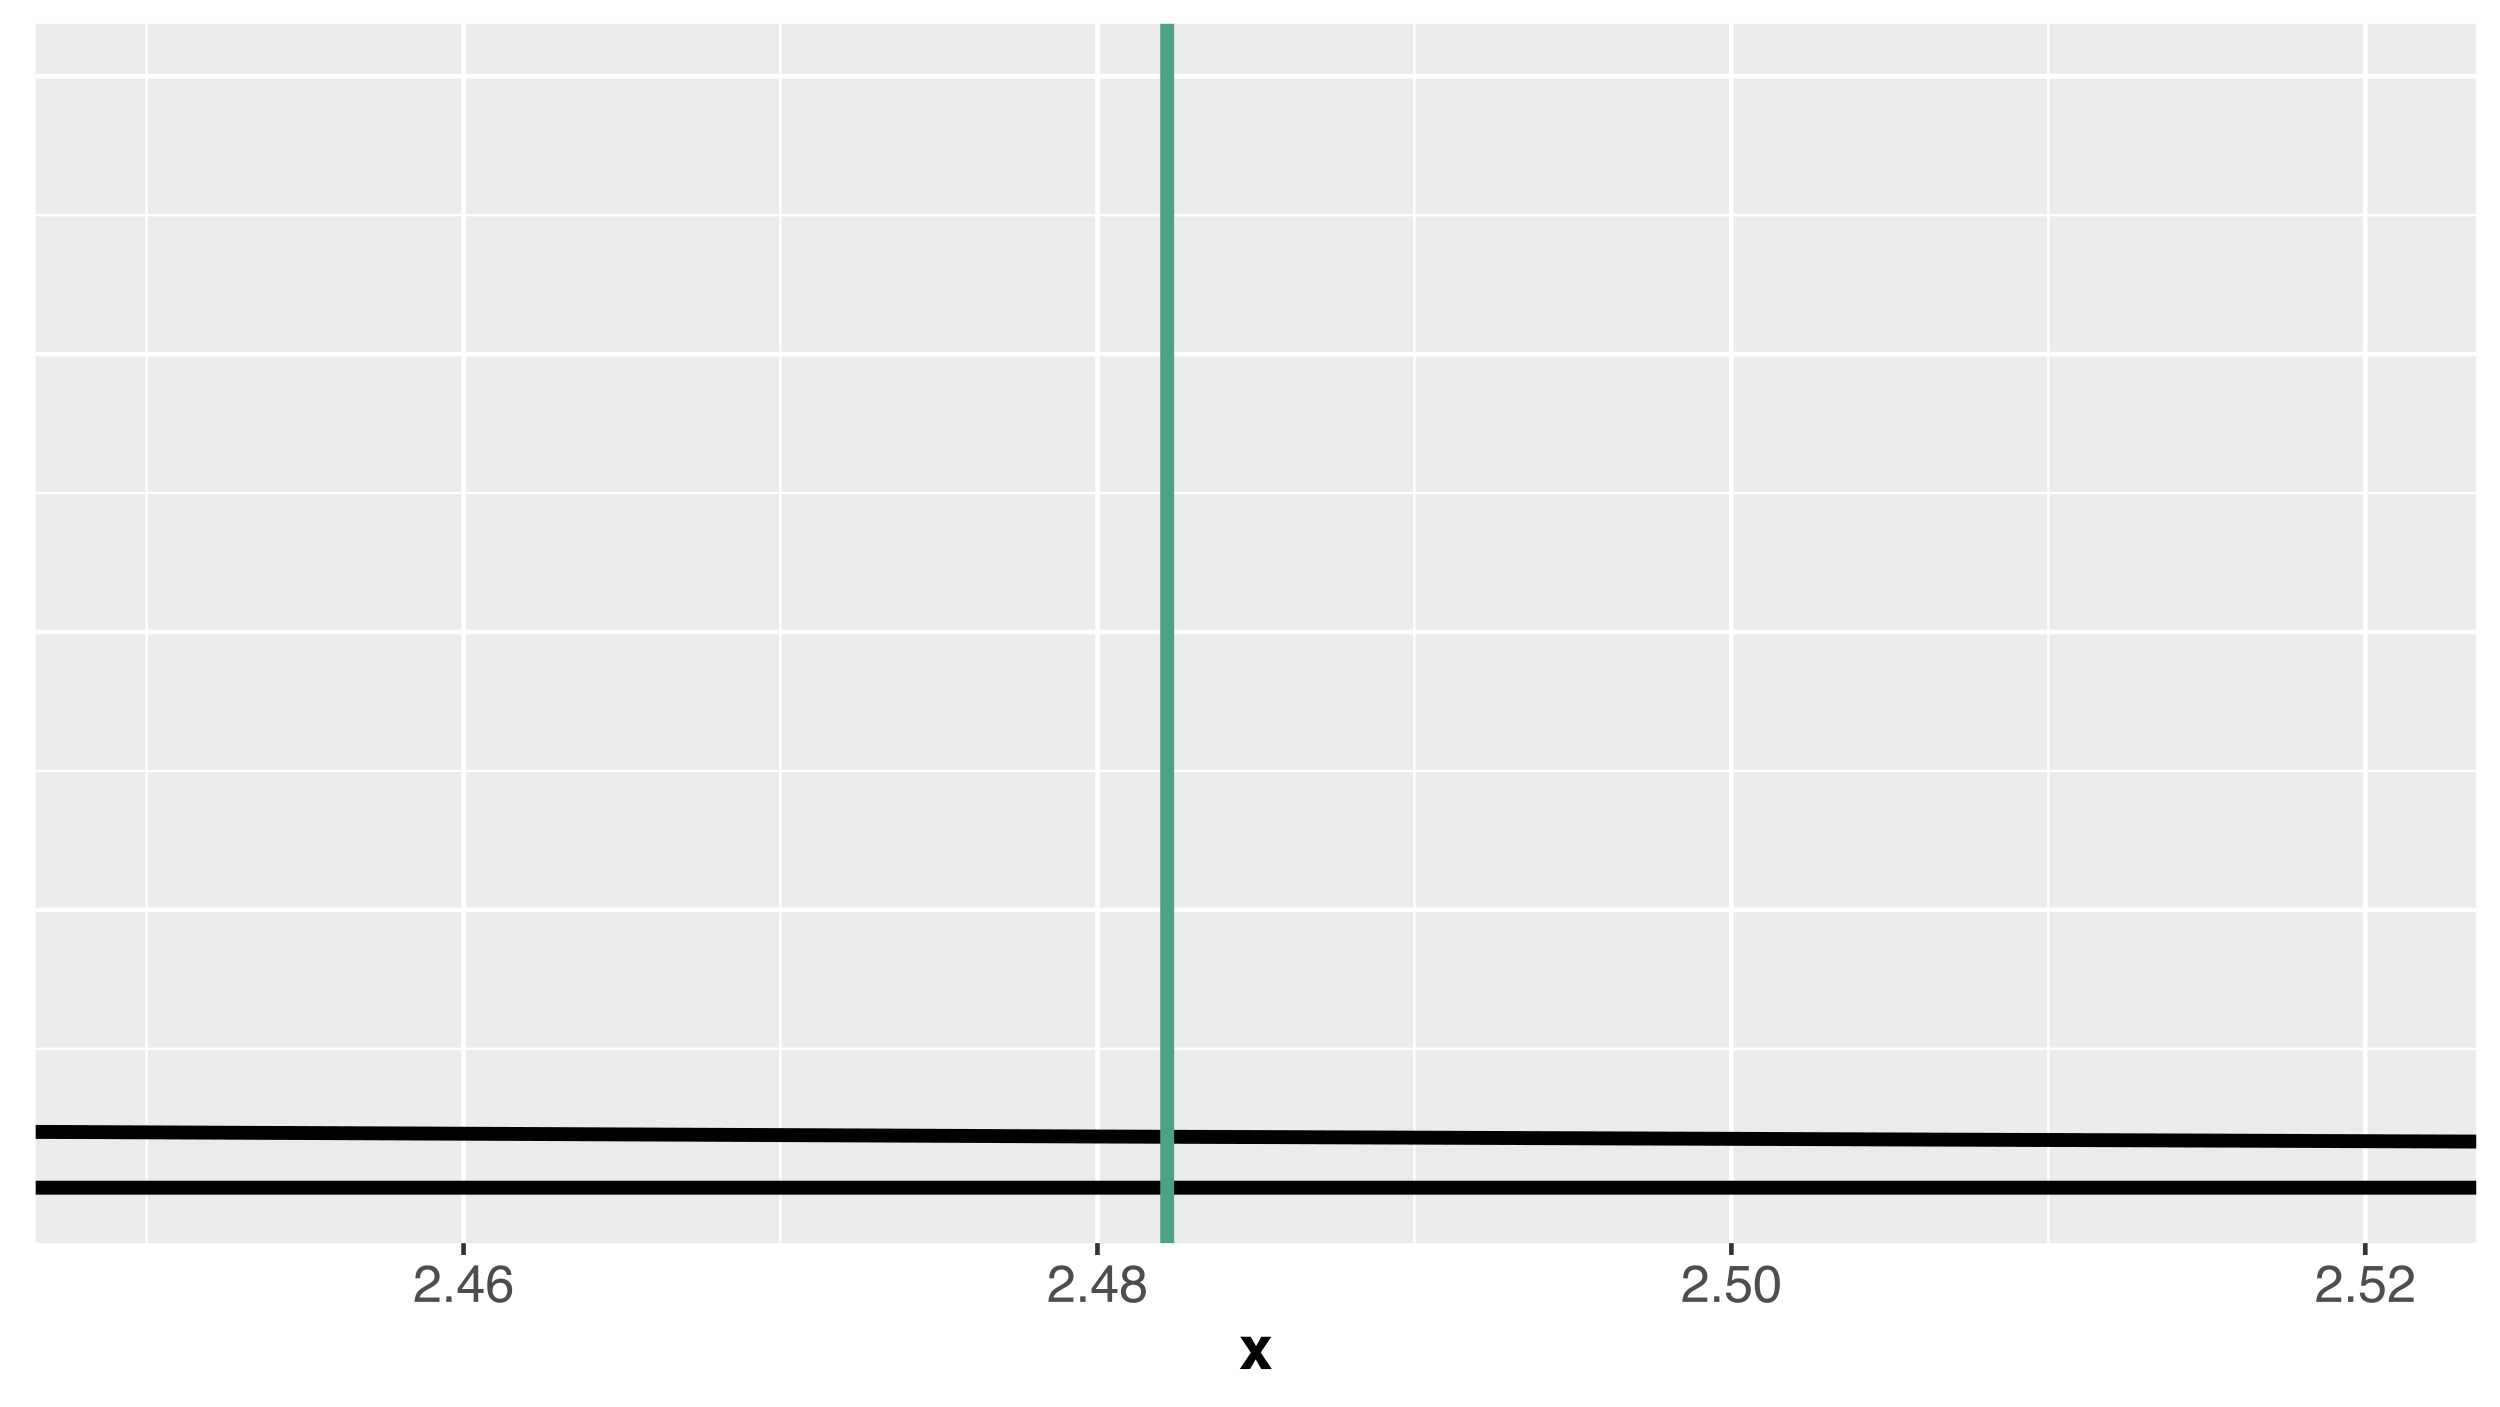
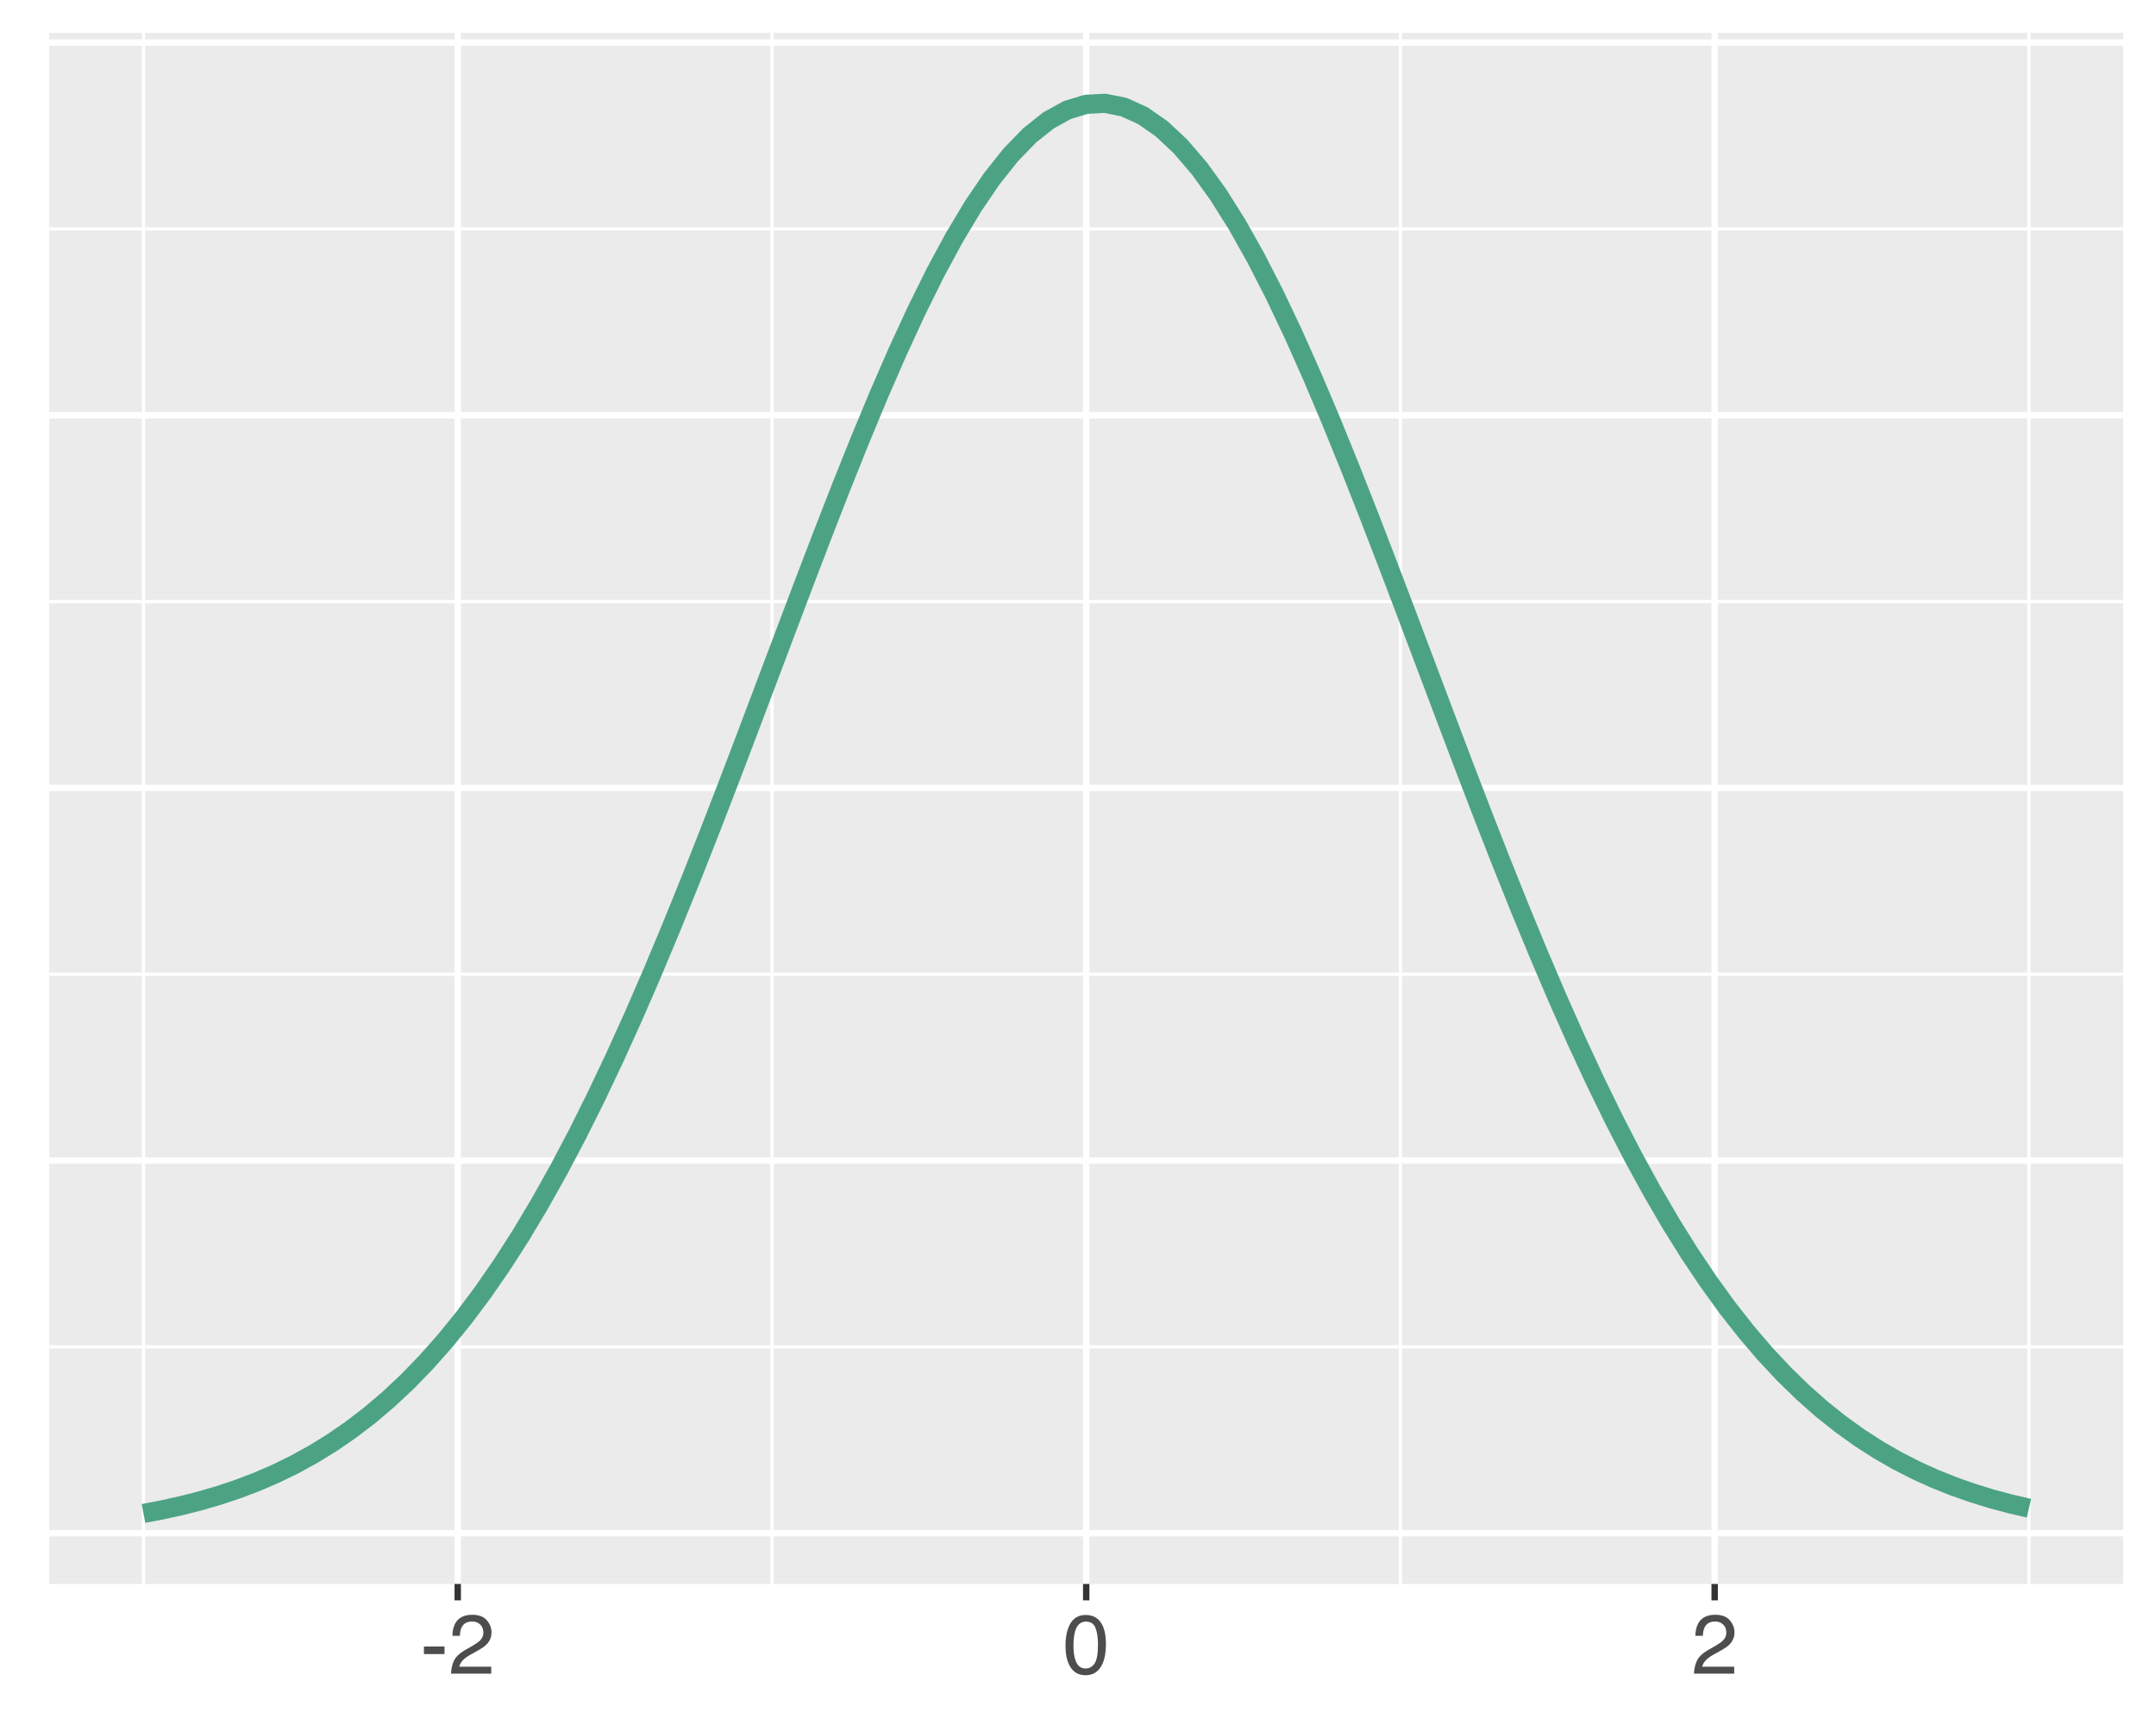
- <svg xmlns="http://www.w3.org/2000/svg" xmlns:xlink="http://www.w3.org/1999/xlink" width="576pt" height="324pt" viewBox="0 0 576 324" version="1.1">
+ <svg xmlns="http://www.w3.org/2000/svg" xmlns:xlink="http://www.w3.org/1999/xlink" width="360pt" height="288pt" viewBox="0 0 360 288" version="1.1">
  <defs>
    <g>
      <symbol overflow="visible" id="glyph0-0">
-         <path style="stroke:none;" d="M 0.391 0 L 0.391 -8.609 L 7.219 -8.609 L 7.219 0 Z M 6.141 -1.078 L 6.141 -7.531 L 1.469 -7.531 L 1.469 -1.078 Z M 6.141 -1.078 " />
+         <path style="stroke:none;" d="M 0.453 0 L 0.453 -10.047 L 8.422 -10.047 L 8.422 0 Z M 7.172 -1.266 L 7.172 -8.781 L 1.703 -8.781 L 1.703 -1.266 Z M 7.172 -1.266 " />
      </symbol>
      <symbol overflow="visible" id="glyph0-1">
-         <path style="stroke:none;" d="M 0.375 0 C 0.414 -0.719 0.566 -1.344 0.828 -1.875 C 1.086 -2.414 1.594 -2.906 2.344 -3.344 L 3.469 -4 C 3.969 -4.289 4.32 -4.539 4.531 -4.75 C 4.852 -5.07 5.016 -5.441 5.016 -5.859 C 5.016 -6.348 4.863 -6.734 4.562 -7.016 C 4.27 -7.305 3.883 -7.453 3.406 -7.453 C 2.676 -7.453 2.176 -7.18 1.906 -6.641 C 1.75 -6.336 1.664 -5.93 1.656 -5.422 L 0.578 -5.422 C 0.586 -6.148 0.723 -6.742 0.984 -7.203 C 1.441 -8.016 2.25 -8.422 3.406 -8.422 C 4.363 -8.422 5.062 -8.16 5.5 -7.641 C 5.945 -7.117 6.172 -6.539 6.172 -5.906 C 6.172 -5.238 5.938 -4.664 5.469 -4.188 C 5.195 -3.906 4.707 -3.566 4 -3.172 L 3.188 -2.734 C 2.812 -2.523 2.516 -2.32 2.297 -2.125 C 1.898 -1.789 1.648 -1.414 1.547 -1 L 6.141 -1 L 6.141 0 Z M 0.375 0 " />
+         <path style="stroke:none;" d="M 0.578 -4.531 L 4.016 -4.531 L 4.016 -3.266 L 0.578 -3.266 Z M 0.578 -4.531 " />
      </symbol>
      <symbol overflow="visible" id="glyph0-2">
-         <path style="stroke:none;" d="M 1.031 -1.281 L 2.25 -1.281 L 2.25 0 L 1.031 0 Z M 1.031 -1.281 " />
+         <path style="stroke:none;" d="M 0.438 0 C 0.477 -0.844 0.648 -1.578 0.953 -2.203 C 1.266 -2.828 1.859 -3.395 2.734 -3.906 L 4.047 -4.656 C 4.629 -5 5.039 -5.289 5.281 -5.531 C 5.656 -5.914 5.844 -6.352 5.844 -6.844 C 5.844 -7.406 5.672 -7.852 5.328 -8.188 C 4.984 -8.531 4.531 -8.703 3.969 -8.703 C 3.125 -8.703 2.539 -8.379 2.219 -7.734 C 2.039 -7.391 1.941 -6.914 1.922 -6.312 L 0.672 -6.312 C 0.691 -7.164 0.852 -7.863 1.156 -8.406 C 1.688 -9.352 2.625 -9.828 3.969 -9.828 C 5.094 -9.828 5.91 -9.52 6.422 -8.906 C 6.941 -8.301 7.203 -7.629 7.203 -6.891 C 7.203 -6.109 6.926 -5.438 6.375 -4.875 C 6.062 -4.551 5.488 -4.16 4.656 -3.703 L 3.719 -3.188 C 3.281 -2.938 2.93 -2.703 2.672 -2.484 C 2.211 -2.086 1.926 -1.645 1.812 -1.156 L 7.156 -1.156 L 7.156 0 Z M 0.438 0 " />
      </symbol>
      <symbol overflow="visible" id="glyph0-3">
-         <path style="stroke:none;" d="M 3.969 -2.969 L 3.969 -6.781 L 1.281 -2.969 Z M 3.984 0 L 3.984 -2.047 L 0.312 -2.047 L 0.312 -3.078 L 4.156 -8.422 L 5.047 -8.422 L 5.047 -2.969 L 6.281 -2.969 L 6.281 -2.047 L 5.047 -2.047 L 5.047 0 Z M 3.984 0 " />
-       </symbol>
-       <symbol overflow="visible" id="glyph0-4">
-         <path style="stroke:none;" d="M 3.516 -8.422 C 4.453 -8.422 5.102 -8.176 5.469 -7.688 C 5.844 -7.207 6.031 -6.707 6.031 -6.188 L 4.984 -6.188 C 4.922 -6.52 4.82 -6.781 4.688 -6.969 C 4.426 -7.32 4.039 -7.5 3.531 -7.5 C 2.938 -7.5 2.461 -7.223 2.109 -6.672 C 1.766 -6.129 1.578 -5.352 1.547 -4.344 C 1.785 -4.695 2.086 -4.961 2.453 -5.141 C 2.785 -5.297 3.16 -5.375 3.578 -5.375 C 4.285 -5.375 4.898 -5.148 5.422 -4.703 C 5.941 -4.254 6.203 -3.582 6.203 -2.688 C 6.203 -1.926 5.953 -1.25 5.453 -0.656 C 4.961 -0.07 4.258 0.219 3.344 0.219 C 2.551 0.219 1.867 -0.078 1.297 -0.672 C 0.734 -1.273 0.453 -2.281 0.453 -3.688 C 0.453 -4.727 0.578 -5.613 0.828 -6.344 C 1.316 -7.727 2.211 -8.422 3.516 -8.422 Z M 3.438 -0.719 C 3.988 -0.719 4.398 -0.906 4.672 -1.281 C 4.953 -1.656 5.094 -2.098 5.094 -2.609 C 5.094 -3.035 4.969 -3.441 4.719 -3.828 C 4.477 -4.211 4.031 -4.406 3.375 -4.406 C 2.926 -4.406 2.531 -4.254 2.188 -3.953 C 1.844 -3.66 1.672 -3.211 1.672 -2.609 C 1.672 -2.078 1.828 -1.629 2.141 -1.266 C 2.453 -0.898 2.883 -0.719 3.438 -0.719 Z M 3.438 -0.719 " />
-       </symbol>
-       <symbol overflow="visible" id="glyph0-5">
-         <path style="stroke:none;" d="M 3.266 -4.875 C 3.734 -4.875 4.098 -5.004 4.359 -5.266 C 4.617 -5.523 4.75 -5.832 4.75 -6.188 C 4.75 -6.5 4.625 -6.785 4.375 -7.047 C 4.125 -7.316 3.742 -7.453 3.234 -7.453 C 2.723 -7.453 2.352 -7.316 2.125 -7.047 C 1.895 -6.785 1.781 -6.484 1.781 -6.141 C 1.781 -5.742 1.926 -5.43 2.219 -5.203 C 2.52 -4.984 2.867 -4.875 3.266 -4.875 Z M 3.328 -0.719 C 3.816 -0.719 4.223 -0.848 4.547 -1.109 C 4.867 -1.379 5.031 -1.773 5.031 -2.297 C 5.031 -2.836 4.863 -3.25 4.531 -3.531 C 4.195 -3.812 3.77 -3.953 3.25 -3.953 C 2.75 -3.953 2.336 -3.805 2.016 -3.516 C 1.703 -3.234 1.547 -2.836 1.547 -2.328 C 1.547 -1.891 1.691 -1.508 1.984 -1.188 C 2.273 -0.875 2.723 -0.719 3.328 -0.719 Z M 1.828 -4.469 C 1.535 -4.594 1.305 -4.738 1.141 -4.906 C 0.836 -5.219 0.688 -5.625 0.688 -6.125 C 0.688 -6.75 0.91 -7.285 1.359 -7.734 C 1.816 -8.191 2.457 -8.422 3.281 -8.422 C 4.094 -8.422 4.723 -8.207 5.172 -7.781 C 5.629 -7.352 5.859 -6.859 5.859 -6.297 C 5.859 -5.773 5.727 -5.348 5.469 -5.016 C 5.32 -4.836 5.094 -4.66 4.781 -4.484 C 5.125 -4.328 5.395 -4.145 5.594 -3.938 C 5.969 -3.539 6.156 -3.031 6.156 -2.406 C 6.156 -1.664 5.906 -1.039 5.406 -0.531 C 4.914 -0.02 4.219 0.234 3.312 0.234 C 2.488 0.234 1.797 0.016 1.234 -0.422 C 0.672 -0.867 0.391 -1.516 0.391 -2.359 C 0.391 -2.848 0.508 -3.273 0.75 -3.641 C 0.988 -4.004 1.348 -4.281 1.828 -4.469 Z M 1.828 -4.469 " />
-       </symbol>
-       <symbol overflow="visible" id="glyph0-6">
-         <path style="stroke:none;" d="M 1.484 -2.141 C 1.555 -1.535 1.836 -1.117 2.328 -0.891 C 2.578 -0.773 2.863 -0.719 3.188 -0.719 C 3.812 -0.719 4.273 -0.914 4.578 -1.312 C 4.879 -1.707 5.031 -2.148 5.031 -2.641 C 5.031 -3.223 4.848 -3.676 4.484 -4 C 4.129 -4.32 3.703 -4.484 3.203 -4.484 C 2.836 -4.484 2.523 -4.41 2.266 -4.266 C 2.004 -4.129 1.785 -3.938 1.609 -3.688 L 0.688 -3.734 L 1.328 -8.25 L 5.688 -8.25 L 5.688 -7.234 L 2.125 -7.234 L 1.766 -4.906 C 1.961 -5.051 2.148 -5.16 2.328 -5.234 C 2.641 -5.359 3 -5.422 3.406 -5.422 C 4.176 -5.422 4.828 -5.172 5.359 -4.672 C 5.898 -4.18 6.172 -3.555 6.172 -2.797 C 6.172 -2.004 5.922 -1.301 5.422 -0.688 C 4.93 -0.082 4.148 0.219 3.078 0.219 C 2.398 0.219 1.797 0.023 1.266 -0.359 C 0.742 -0.742 0.453 -1.336 0.391 -2.141 Z M 1.484 -2.141 " />
-       </symbol>
-       <symbol overflow="visible" id="glyph0-7">
-         <path style="stroke:none;" d="M 3.25 -8.391 C 4.332 -8.391 5.117 -7.941 5.609 -7.047 C 5.984 -6.359 6.172 -5.41 6.172 -4.203 C 6.172 -3.066 6 -2.125 5.656 -1.375 C 5.164 -0.301 4.359 0.234 3.234 0.234 C 2.234 0.234 1.484 -0.203 0.984 -1.078 C 0.578 -1.816 0.375 -2.801 0.375 -4.031 C 0.375 -4.977 0.5 -5.797 0.75 -6.484 C 1.207 -7.754 2.039 -8.391 3.25 -8.391 Z M 3.234 -0.734 C 3.785 -0.734 4.223 -0.973 4.547 -1.453 C 4.867 -1.941 5.031 -2.848 5.031 -4.172 C 5.031 -5.117 4.91 -5.898 4.672 -6.516 C 4.441 -7.129 3.988 -7.438 3.312 -7.438 C 2.688 -7.438 2.227 -7.145 1.938 -6.562 C 1.656 -5.977 1.516 -5.117 1.516 -3.984 C 1.516 -3.129 1.609 -2.441 1.797 -1.922 C 2.078 -1.129 2.555 -0.734 3.234 -0.734 Z M 3.234 -0.734 " />
-       </symbol>
-       <symbol overflow="visible" id="glyph1-0">
-         <path style="stroke:none;" d="M 1.047 -10.078 L 9.172 -10.078 L 9.172 0 L 1.047 0 Z M 7.906 -1.266 L 7.906 -8.812 L 2.312 -8.812 L 2.312 -1.266 Z M 7.906 -1.266 " />
-       </symbol>
-       <symbol overflow="visible" id="glyph1-1">
-         <path style="stroke:none;" d="M 7.547 0 L 5.125 0 L 3.828 -2.234 L 2.547 0 L 0.172 0 L 2.719 -3.781 L 0.281 -7.438 L 2.672 -7.438 L 3.922 -5.281 L 5.141 -7.438 L 7.453 -7.438 L 5 -3.812 Z M 7.547 0 " />
+         <path style="stroke:none;" d="M 3.781 -9.797 C 5.051 -9.797 5.969 -9.27 6.531 -8.219 C 6.969 -7.414 7.188 -6.312 7.188 -4.906 C 7.188 -3.57 6.988 -2.473 6.594 -1.609 C 6.02 -0.359 5.082 0.266 3.781 0.266 C 2.602 0.266 1.727 -0.242 1.156 -1.266 C 0.676 -2.117 0.438 -3.266 0.438 -4.703 C 0.438 -5.805 0.582 -6.758 0.875 -7.562 C 1.406 -9.051 2.375 -9.797 3.781 -9.797 Z M 3.781 -0.859 C 4.414 -0.859 4.922 -1.141 5.297 -1.703 C 5.672 -2.266 5.859 -3.316 5.859 -4.859 C 5.859 -5.973 5.723 -6.891 5.453 -7.609 C 5.18 -8.328 4.648 -8.688 3.859 -8.688 C 3.141 -8.688 2.609 -8.344 2.266 -7.656 C 1.93 -6.977 1.766 -5.977 1.766 -4.656 C 1.766 -3.656 1.875 -2.852 2.094 -2.25 C 2.414 -1.32 2.977 -0.859 3.781 -0.859 Z M 3.781 -0.859 " />
      </symbol>
    </g>
    <clipPath id="clip1">
-       <path d="M 8.219 5.48 L 570.52 5.48 L 570.52 286.414 L 8.219 286.414 Z M 8.219 5.48 " />
+       <path d="M 8.219 5.48 L 354.52 5.48 L 354.52 264.453 L 8.219 264.453 Z M 8.219 5.48 " />
    </clipPath>
    <clipPath id="clip2">
-       <path d="M 8.219 241 L 570.52 241 L 570.52 242 L 8.219 242 Z M 8.219 241 " />
+       <path d="M 8.219 224 L 354.52 224 L 354.52 226 L 8.219 226 Z M 8.219 224 " />
    </clipPath>
    <clipPath id="clip3">
-       <path d="M 8.219 177 L 570.52 177 L 570.52 178 L 8.219 178 Z M 8.219 177 " />
+       <path d="M 8.219 162 L 354.52 162 L 354.52 163 L 8.219 163 Z M 8.219 162 " />
    </clipPath>
    <clipPath id="clip4">
-       <path d="M 8.219 113 L 570.52 113 L 570.52 114 L 8.219 114 Z M 8.219 113 " />
+       <path d="M 8.219 100 L 354.52 100 L 354.52 101 L 8.219 101 Z M 8.219 100 " />
    </clipPath>
    <clipPath id="clip5">
-       <path d="M 8.219 49 L 570.52 49 L 570.52 50 L 8.219 50 Z M 8.219 49 " />
+       <path d="M 8.219 37 L 354.52 37 L 354.52 39 L 8.219 39 Z M 8.219 37 " />
    </clipPath>
    <clipPath id="clip6">
-       <path d="M 33 5.48 L 35 5.48 L 35 286.414 L 33 286.414 Z M 33 5.48 " />
+       <path d="M 23 5.48 L 25 5.48 L 25 264.453 L 23 264.453 Z M 23 5.48 " />
    </clipPath>
    <clipPath id="clip7">
-       <path d="M 179 5.48 L 181 5.48 L 181 286.414 L 179 286.414 Z M 179 5.48 " />
+       <path d="M 128 5.48 L 130 5.48 L 130 264.453 L 128 264.453 Z M 128 5.48 " />
    </clipPath>
    <clipPath id="clip8">
-       <path d="M 325 5.48 L 327 5.48 L 327 286.414 L 325 286.414 Z M 325 5.48 " />
+       <path d="M 233 5.48 L 235 5.48 L 235 264.453 L 233 264.453 Z M 233 5.48 " />
    </clipPath>
    <clipPath id="clip9">
-       <path d="M 471 5.48 L 473 5.48 L 473 286.414 L 471 286.414 Z M 471 5.48 " />
+       <path d="M 338 5.48 L 340 5.48 L 340 264.453 L 338 264.453 Z M 338 5.48 " />
    </clipPath>
    <clipPath id="clip10">
-       <path d="M 8.219 273 L 570.52 273 L 570.52 275 L 8.219 275 Z M 8.219 273 " />
+       <path d="M 8.219 255 L 354.52 255 L 354.52 257 L 8.219 257 Z M 8.219 255 " />
    </clipPath>
    <clipPath id="clip11">
-       <path d="M 8.219 209 L 570.52 209 L 570.52 211 L 8.219 211 Z M 8.219 209 " />
+       <path d="M 8.219 193 L 354.52 193 L 354.52 195 L 8.219 195 Z M 8.219 193 " />
    </clipPath>
    <clipPath id="clip12">
-       <path d="M 8.219 145 L 570.52 145 L 570.52 147 L 8.219 147 Z M 8.219 145 " />
+       <path d="M 8.219 131 L 354.52 131 L 354.52 133 L 8.219 133 Z M 8.219 131 " />
    </clipPath>
    <clipPath id="clip13">
-       <path d="M 8.219 81 L 570.52 81 L 570.52 83 L 8.219 83 Z M 8.219 81 " />
+       <path d="M 8.219 68 L 354.52 68 L 354.52 70 L 8.219 70 Z M 8.219 68 " />
    </clipPath>
    <clipPath id="clip14">
-       <path d="M 8.219 17 L 570.52 17 L 570.52 19 L 8.219 19 Z M 8.219 17 " />
+       <path d="M 8.219 6 L 354.52 6 L 354.52 8 L 8.219 8 Z M 8.219 6 " />
    </clipPath>
    <clipPath id="clip15">
-       <path d="M 106 5.48 L 108 5.48 L 108 286.414 L 106 286.414 Z M 106 5.48 " />
+       <path d="M 75 5.48 L 77 5.48 L 77 264.453 L 75 264.453 Z M 75 5.48 " />
    </clipPath>
    <clipPath id="clip16">
-       <path d="M 252 5.48 L 254 5.48 L 254 286.414 L 252 286.414 Z M 252 5.48 " />
+       <path d="M 180 5.48 L 182 5.48 L 182 264.453 L 180 264.453 Z M 180 5.48 " />
    </clipPath>
    <clipPath id="clip17">
-       <path d="M 398 5.48 L 400 5.48 L 400 286.414 L 398 286.414 Z M 398 5.48 " />
-     </clipPath>
-     <clipPath id="clip18">
-       <path d="M 544 5.48 L 546 5.48 L 546 286.414 L 544 286.414 Z M 544 5.48 " />
-     </clipPath>
-     <clipPath id="clip19">
-       <path d="M 8.219 245 L 570.52 245 L 570.52 271 L 8.219 271 Z M 8.219 245 " />
-     </clipPath>
-     <clipPath id="clip20">
-       <path d="M 8.219 272 L 570.52 272 L 570.52 276 L 8.219 276 Z M 8.219 272 " />
-     </clipPath>
-     <clipPath id="clip21">
-       <path d="M 267 5.48 L 271 5.48 L 271 286.414 L 267 286.414 Z M 267 5.48 " />
+       <path d="M 285 5.48 L 287 5.48 L 287 264.453 L 285 264.453 Z M 285 5.48 " />
    </clipPath>
  </defs>
  <g id="surface34">
-     <rect x="0" y="0" width="576" height="324" style="fill:rgb(100%,100%,100%);fill-opacity:1;stroke:none;" />
-     <rect x="0" y="0" width="576" height="324" style="fill:rgb(100%,100%,100%);fill-opacity:1;stroke:none;" />
-     <path style="fill:none;stroke-width:1.067;stroke-linecap:round;stroke-linejoin:round;stroke:rgb(100%,100%,100%);stroke-opacity:1;stroke-miterlimit:10;" d="M 0 324 L 576 324 L 576 0 L 0 0 Z M 0 324 " />
+     <rect x="0" y="0" width="360" height="288" style="fill:rgb(100%,100%,100%);fill-opacity:1;stroke:none;" />
+     <rect x="0" y="0" width="360" height="288" style="fill:rgb(100%,100%,100%);fill-opacity:1;stroke:none;" />
+     <path style="fill:none;stroke-width:1.067;stroke-linecap:round;stroke-linejoin:round;stroke:rgb(100%,100%,100%);stroke-opacity:1;stroke-miterlimit:10;" d="M 0 288 L 360 288 L 360 0 L 0 0 Z M 0 288 " />
    <g clip-path="url(#clip1)" clip-rule="nonzero">
-       <path style=" stroke:none;fill-rule:nonzero;fill:rgb(92.157%,92.157%,92.157%);fill-opacity:1;" d="M 8.219 286.414 L 570.52 286.414 L 570.52 5.48 L 8.219 5.48 Z M 8.219 286.414 " />
+       <path style=" stroke:none;fill-rule:nonzero;fill:rgb(92.157%,92.157%,92.157%);fill-opacity:1;" d="M 8.219 264.449 L 354.52 264.449 L 354.52 5.477 L 8.219 5.477 Z M 8.219 264.449 " />
    </g>
    <g clip-path="url(#clip2)" clip-rule="nonzero">
-       <path style="fill:none;stroke-width:0.533;stroke-linecap:butt;stroke-linejoin:round;stroke:rgb(100%,100%,100%);stroke-opacity:1;stroke-miterlimit:10;" d="M 8.219 241.637 L 570.52 241.637 " />
+       <path style="fill:none;stroke-width:0.533;stroke-linecap:butt;stroke-linejoin:round;stroke:rgb(100%,100%,100%);stroke-opacity:1;stroke-miterlimit:10;" d="M 8.219 224.871 L 354.52 224.871 " />
    </g>
    <g clip-path="url(#clip3)" clip-rule="nonzero">
-       <path style="fill:none;stroke-width:0.533;stroke-linecap:butt;stroke-linejoin:round;stroke:rgb(100%,100%,100%);stroke-opacity:1;stroke-miterlimit:10;" d="M 8.219 177.617 L 570.52 177.617 " />
+       <path style="fill:none;stroke-width:0.533;stroke-linecap:butt;stroke-linejoin:round;stroke:rgb(100%,100%,100%);stroke-opacity:1;stroke-miterlimit:10;" d="M 8.219 162.652 L 354.52 162.652 " />
    </g>
    <g clip-path="url(#clip4)" clip-rule="nonzero">
-       <path style="fill:none;stroke-width:0.533;stroke-linecap:butt;stroke-linejoin:round;stroke:rgb(100%,100%,100%);stroke-opacity:1;stroke-miterlimit:10;" d="M 8.219 113.598 L 570.52 113.598 " />
+       <path style="fill:none;stroke-width:0.533;stroke-linecap:butt;stroke-linejoin:round;stroke:rgb(100%,100%,100%);stroke-opacity:1;stroke-miterlimit:10;" d="M 8.219 100.438 L 354.52 100.438 " />
    </g>
    <g clip-path="url(#clip5)" clip-rule="nonzero">
-       <path style="fill:none;stroke-width:0.533;stroke-linecap:butt;stroke-linejoin:round;stroke:rgb(100%,100%,100%);stroke-opacity:1;stroke-miterlimit:10;" d="M 8.219 49.582 L 570.52 49.582 " />
+       <path style="fill:none;stroke-width:0.533;stroke-linecap:butt;stroke-linejoin:round;stroke:rgb(100%,100%,100%);stroke-opacity:1;stroke-miterlimit:10;" d="M 8.219 38.223 L 354.52 38.223 " />
    </g>
    <g clip-path="url(#clip6)" clip-rule="nonzero">
-       <path style="fill:none;stroke-width:0.533;stroke-linecap:butt;stroke-linejoin:round;stroke:rgb(100%,100%,100%);stroke-opacity:1;stroke-miterlimit:10;" d="M 33.777 286.414 L 33.777 5.48 " />
+       <path style="fill:none;stroke-width:0.533;stroke-linecap:butt;stroke-linejoin:round;stroke:rgb(100%,100%,100%);stroke-opacity:1;stroke-miterlimit:10;" d="M 23.961 264.449 L 23.961 5.48 " />
    </g>
    <g clip-path="url(#clip7)" clip-rule="nonzero">
-       <path style="fill:none;stroke-width:0.533;stroke-linecap:butt;stroke-linejoin:round;stroke:rgb(100%,100%,100%);stroke-opacity:1;stroke-miterlimit:10;" d="M 179.832 286.414 L 179.832 5.48 " />
+       <path style="fill:none;stroke-width:0.533;stroke-linecap:butt;stroke-linejoin:round;stroke:rgb(100%,100%,100%);stroke-opacity:1;stroke-miterlimit:10;" d="M 128.898 264.449 L 128.898 5.48 " />
    </g>
    <g clip-path="url(#clip8)" clip-rule="nonzero">
-       <path style="fill:none;stroke-width:0.533;stroke-linecap:butt;stroke-linejoin:round;stroke:rgb(100%,100%,100%);stroke-opacity:1;stroke-miterlimit:10;" d="M 325.883 286.414 L 325.883 5.48 " />
+       <path style="fill:none;stroke-width:0.533;stroke-linecap:butt;stroke-linejoin:round;stroke:rgb(100%,100%,100%);stroke-opacity:1;stroke-miterlimit:10;" d="M 233.84 264.449 L 233.84 5.48 " />
    </g>
    <g clip-path="url(#clip9)" clip-rule="nonzero">
-       <path style="fill:none;stroke-width:0.533;stroke-linecap:butt;stroke-linejoin:round;stroke:rgb(100%,100%,100%);stroke-opacity:1;stroke-miterlimit:10;" d="M 471.934 286.414 L 471.934 5.48 " />
+       <path style="fill:none;stroke-width:0.533;stroke-linecap:butt;stroke-linejoin:round;stroke:rgb(100%,100%,100%);stroke-opacity:1;stroke-miterlimit:10;" d="M 338.781 264.449 L 338.781 5.48 " />
    </g>
    <g clip-path="url(#clip10)" clip-rule="nonzero">
-       <path style="fill:none;stroke-width:1.067;stroke-linecap:butt;stroke-linejoin:round;stroke:rgb(100%,100%,100%);stroke-opacity:1;stroke-miterlimit:10;" d="M 8.219 273.645 L 570.52 273.645 " />
+       <path style="fill:none;stroke-width:1.067;stroke-linecap:butt;stroke-linejoin:round;stroke:rgb(100%,100%,100%);stroke-opacity:1;stroke-miterlimit:10;" d="M 8.219 255.977 L 354.52 255.977 " />
    </g>
    <g clip-path="url(#clip11)" clip-rule="nonzero">
-       <path style="fill:none;stroke-width:1.067;stroke-linecap:butt;stroke-linejoin:round;stroke:rgb(100%,100%,100%);stroke-opacity:1;stroke-miterlimit:10;" d="M 8.219 209.625 L 570.52 209.625 " />
+       <path style="fill:none;stroke-width:1.067;stroke-linecap:butt;stroke-linejoin:round;stroke:rgb(100%,100%,100%);stroke-opacity:1;stroke-miterlimit:10;" d="M 8.219 193.762 L 354.52 193.762 " />
    </g>
    <g clip-path="url(#clip12)" clip-rule="nonzero">
-       <path style="fill:none;stroke-width:1.067;stroke-linecap:butt;stroke-linejoin:round;stroke:rgb(100%,100%,100%);stroke-opacity:1;stroke-miterlimit:10;" d="M 8.219 145.609 L 570.52 145.609 " />
+       <path style="fill:none;stroke-width:1.067;stroke-linecap:butt;stroke-linejoin:round;stroke:rgb(100%,100%,100%);stroke-opacity:1;stroke-miterlimit:10;" d="M 8.219 131.547 L 354.52 131.547 " />
    </g>
    <g clip-path="url(#clip13)" clip-rule="nonzero">
-       <path style="fill:none;stroke-width:1.067;stroke-linecap:butt;stroke-linejoin:round;stroke:rgb(100%,100%,100%);stroke-opacity:1;stroke-miterlimit:10;" d="M 8.219 81.59 L 570.52 81.59 " />
+       <path style="fill:none;stroke-width:1.067;stroke-linecap:butt;stroke-linejoin:round;stroke:rgb(100%,100%,100%);stroke-opacity:1;stroke-miterlimit:10;" d="M 8.219 69.332 L 354.52 69.332 " />
    </g>
    <g clip-path="url(#clip14)" clip-rule="nonzero">
-       <path style="fill:none;stroke-width:1.067;stroke-linecap:butt;stroke-linejoin:round;stroke:rgb(100%,100%,100%);stroke-opacity:1;stroke-miterlimit:10;" d="M 8.219 17.57 L 570.52 17.57 " />
+       <path style="fill:none;stroke-width:1.067;stroke-linecap:butt;stroke-linejoin:round;stroke:rgb(100%,100%,100%);stroke-opacity:1;stroke-miterlimit:10;" d="M 8.219 7.113 L 354.52 7.113 " />
    </g>
    <g clip-path="url(#clip15)" clip-rule="nonzero">
-       <path style="fill:none;stroke-width:1.067;stroke-linecap:butt;stroke-linejoin:round;stroke:rgb(100%,100%,100%);stroke-opacity:1;stroke-miterlimit:10;" d="M 106.805 286.414 L 106.805 5.48 " />
+       <path style="fill:none;stroke-width:1.067;stroke-linecap:butt;stroke-linejoin:round;stroke:rgb(100%,100%,100%);stroke-opacity:1;stroke-miterlimit:10;" d="M 76.43 264.449 L 76.43 5.48 " />
    </g>
    <g clip-path="url(#clip16)" clip-rule="nonzero">
-       <path style="fill:none;stroke-width:1.067;stroke-linecap:butt;stroke-linejoin:round;stroke:rgb(100%,100%,100%);stroke-opacity:1;stroke-miterlimit:10;" d="M 252.855 286.414 L 252.855 5.48 " />
+       <path style="fill:none;stroke-width:1.067;stroke-linecap:butt;stroke-linejoin:round;stroke:rgb(100%,100%,100%);stroke-opacity:1;stroke-miterlimit:10;" d="M 181.371 264.449 L 181.371 5.48 " />
    </g>
    <g clip-path="url(#clip17)" clip-rule="nonzero">
-       <path style="fill:none;stroke-width:1.067;stroke-linecap:butt;stroke-linejoin:round;stroke:rgb(100%,100%,100%);stroke-opacity:1;stroke-miterlimit:10;" d="M 398.91 286.414 L 398.91 5.48 " />
+       <path style="fill:none;stroke-width:1.067;stroke-linecap:butt;stroke-linejoin:round;stroke:rgb(100%,100%,100%);stroke-opacity:1;stroke-miterlimit:10;" d="M 286.309 264.449 L 286.309 5.48 " />
    </g>
-     <g clip-path="url(#clip18)" clip-rule="nonzero">
-       <path style="fill:none;stroke-width:1.067;stroke-linecap:butt;stroke-linejoin:round;stroke:rgb(100%,100%,100%);stroke-opacity:1;stroke-miterlimit:10;" d="M 544.961 286.414 L 544.961 5.48 " />
-     </g>
-     <g clip-path="url(#clip19)" clip-rule="nonzero">
-       <path style="fill:none;stroke-width:3.201;stroke-linecap:butt;stroke-linejoin:round;stroke:rgb(0%,0%,0%);stroke-opacity:1;stroke-miterlimit:10;" d="M -2304 247.141 L -2083.98 248.867 L -1499.77 252.863 L -915.562 256.328 L -331.352 259.309 L 252.855 261.852 L 837.066 264.004 L 1421.273 265.816 L 2005.484 267.324 L 2589.695 268.578 L 2880 269.09 " />
-     </g>
-     <g clip-path="url(#clip20)" clip-rule="nonzero">
-       <path style="fill:none;stroke-width:3.201;stroke-linecap:butt;stroke-linejoin:round;stroke:rgb(0%,0%,0%);stroke-opacity:1;stroke-miterlimit:10;" d="M 8.219 273.645 L 570.52 273.645 " />
-     </g>
-     <g clip-path="url(#clip21)" clip-rule="nonzero">
-       <path style="fill:none;stroke-width:3.201;stroke-linecap:butt;stroke-linejoin:round;stroke:rgb(29.804%,63.922%,51.765%);stroke-opacity:1;stroke-miterlimit:10;" d="M 268.922 286.414 L 268.922 5.48 " />
-     </g>
-     <path style="fill:none;stroke-width:1.067;stroke-linecap:butt;stroke-linejoin:round;stroke:rgb(20%,20%,20%);stroke-opacity:1;stroke-miterlimit:10;" d="M 106.805 289.156 L 106.805 286.414 " />
-     <path style="fill:none;stroke-width:1.067;stroke-linecap:butt;stroke-linejoin:round;stroke:rgb(20%,20%,20%);stroke-opacity:1;stroke-miterlimit:10;" d="M 252.855 289.156 L 252.855 286.414 " />
-     <path style="fill:none;stroke-width:1.067;stroke-linecap:butt;stroke-linejoin:round;stroke:rgb(20%,20%,20%);stroke-opacity:1;stroke-miterlimit:10;" d="M 398.91 289.156 L 398.91 286.414 " />
-     <path style="fill:none;stroke-width:1.067;stroke-linecap:butt;stroke-linejoin:round;stroke:rgb(20%,20%,20%);stroke-opacity:1;stroke-miterlimit:10;" d="M 544.961 289.156 L 544.961 286.414 " />
+     <path style="fill:none;stroke-width:3.201;stroke-linecap:butt;stroke-linejoin:round;stroke:rgb(29.804%,63.922%,51.765%);stroke-opacity:1;stroke-miterlimit:10;" d="M 23.961 252.68 L 27.109 252.078 L 30.258 251.383 L 33.406 250.586 L 36.555 249.664 L 39.699 248.617 L 42.848 247.418 L 45.996 246.062 L 49.145 244.527 L 52.293 242.797 L 55.441 240.859 L 58.59 238.691 L 61.738 236.281 L 64.887 233.609 L 68.035 230.656 L 71.184 227.41 L 74.332 223.855 L 77.48 219.98 L 80.629 215.77 L 83.777 211.219 L 86.926 206.316 L 90.07 201.059 L 93.219 195.445 L 96.367 189.484 L 99.516 183.176 L 102.664 176.535 L 105.812 169.578 L 108.961 162.324 L 112.109 154.797 L 115.258 147.027 L 118.406 139.055 L 121.555 130.914 L 124.703 122.652 L 127.852 114.316 L 131 105.961 L 134.148 97.641 L 137.297 89.418 L 140.441 81.348 L 143.59 73.492 L 146.738 65.922 L 149.887 58.695 L 153.035 51.875 L 156.184 45.52 L 159.332 39.688 L 162.48 34.434 L 165.629 29.809 L 168.777 25.855 L 171.926 22.609 L 175.074 20.105 L 178.223 18.367 L 181.371 17.414 L 184.52 17.25 L 187.668 17.883 L 190.812 19.305 L 193.961 21.5 L 197.109 24.445 L 200.258 28.117 L 203.406 32.473 L 206.555 37.477 L 209.703 43.078 L 212.852 49.227 L 216 55.863 L 219.148 62.934 L 222.297 70.371 L 225.445 78.117 L 228.594 86.109 L 231.742 94.277 L 234.891 102.566 L 238.039 110.914 L 241.188 119.266 L 244.332 127.562 L 247.48 135.758 L 250.629 143.805 L 253.777 151.66 L 256.926 159.289 L 260.074 166.66 L 263.223 173.738 L 266.371 180.512 L 269.52 186.957 L 272.668 193.062 L 275.816 198.816 L 278.965 204.219 L 282.113 209.266 L 285.262 213.957 L 288.41 218.309 L 291.559 222.32 L 294.703 226.004 L 297.852 229.371 L 301 232.441 L 304.148 235.227 L 307.297 237.742 L 310.445 240.004 L 313.594 242.035 L 316.742 243.848 L 319.891 245.461 L 323.039 246.887 L 326.188 248.148 L 329.336 249.254 L 332.484 250.227 L 335.633 251.07 L 338.781 251.809 " />
+     <path style="fill:none;stroke-width:1.067;stroke-linecap:butt;stroke-linejoin:round;stroke:rgb(20%,20%,20%);stroke-opacity:1;stroke-miterlimit:10;" d="M 76.43 267.191 L 76.43 264.449 " />
+     <path style="fill:none;stroke-width:1.067;stroke-linecap:butt;stroke-linejoin:round;stroke:rgb(20%,20%,20%);stroke-opacity:1;stroke-miterlimit:10;" d="M 181.371 267.191 L 181.371 264.449 " />
+     <path style="fill:none;stroke-width:1.067;stroke-linecap:butt;stroke-linejoin:round;stroke:rgb(20%,20%,20%);stroke-opacity:1;stroke-miterlimit:10;" d="M 286.309 267.191 L 286.309 264.449 " />
    <g style="fill:rgb(30.196%,30.196%,30.196%);fill-opacity:1;">
-       <use xlink:href="#glyph0-1" x="95.125" y="299.953" />
-       <use xlink:href="#glyph0-2" x="101.799" y="299.953" />
-       <use xlink:href="#glyph0-3" x="105.133" y="299.953" />
-       <use xlink:href="#glyph0-4" x="111.807" y="299.953" />
+       <use xlink:href="#glyph0-1" x="70.207" y="279.426" />
+       <use xlink:href="#glyph0-2" x="74.869" y="279.426" />
    </g>
    <g style="fill:rgb(30.196%,30.196%,30.196%);fill-opacity:1;">
-       <use xlink:href="#glyph0-1" x="241.176" y="299.953" />
-       <use xlink:href="#glyph0-2" x="247.85" y="299.953" />
-       <use xlink:href="#glyph0-3" x="251.184" y="299.953" />
-       <use xlink:href="#glyph0-5" x="257.857" y="299.953" />
+       <use xlink:href="#glyph0-3" x="177.477" y="279.426" />
    </g>
    <g style="fill:rgb(30.196%,30.196%,30.196%);fill-opacity:1;">
-       <use xlink:href="#glyph0-1" x="387.23" y="299.953" />
-       <use xlink:href="#glyph0-2" x="393.904" y="299.953" />
-       <use xlink:href="#glyph0-6" x="397.238" y="299.953" />
-       <use xlink:href="#glyph0-7" x="403.912" y="299.953" />
-     </g>
-     <g style="fill:rgb(30.196%,30.196%,30.196%);fill-opacity:1;">
-       <use xlink:href="#glyph0-1" x="533.281" y="299.953" />
-       <use xlink:href="#glyph0-2" x="539.955" y="299.953" />
-       <use xlink:href="#glyph0-6" x="543.289" y="299.953" />
-       <use xlink:href="#glyph0-1" x="549.963" y="299.953" />
-     </g>
-     <g style="fill:rgb(0%,0%,0%);fill-opacity:1;">
-       <use xlink:href="#glyph1-1" x="285.477" y="315.426" />
+       <use xlink:href="#glyph0-2" x="282.414" y="279.426" />
    </g>
  </g>
</svg>
